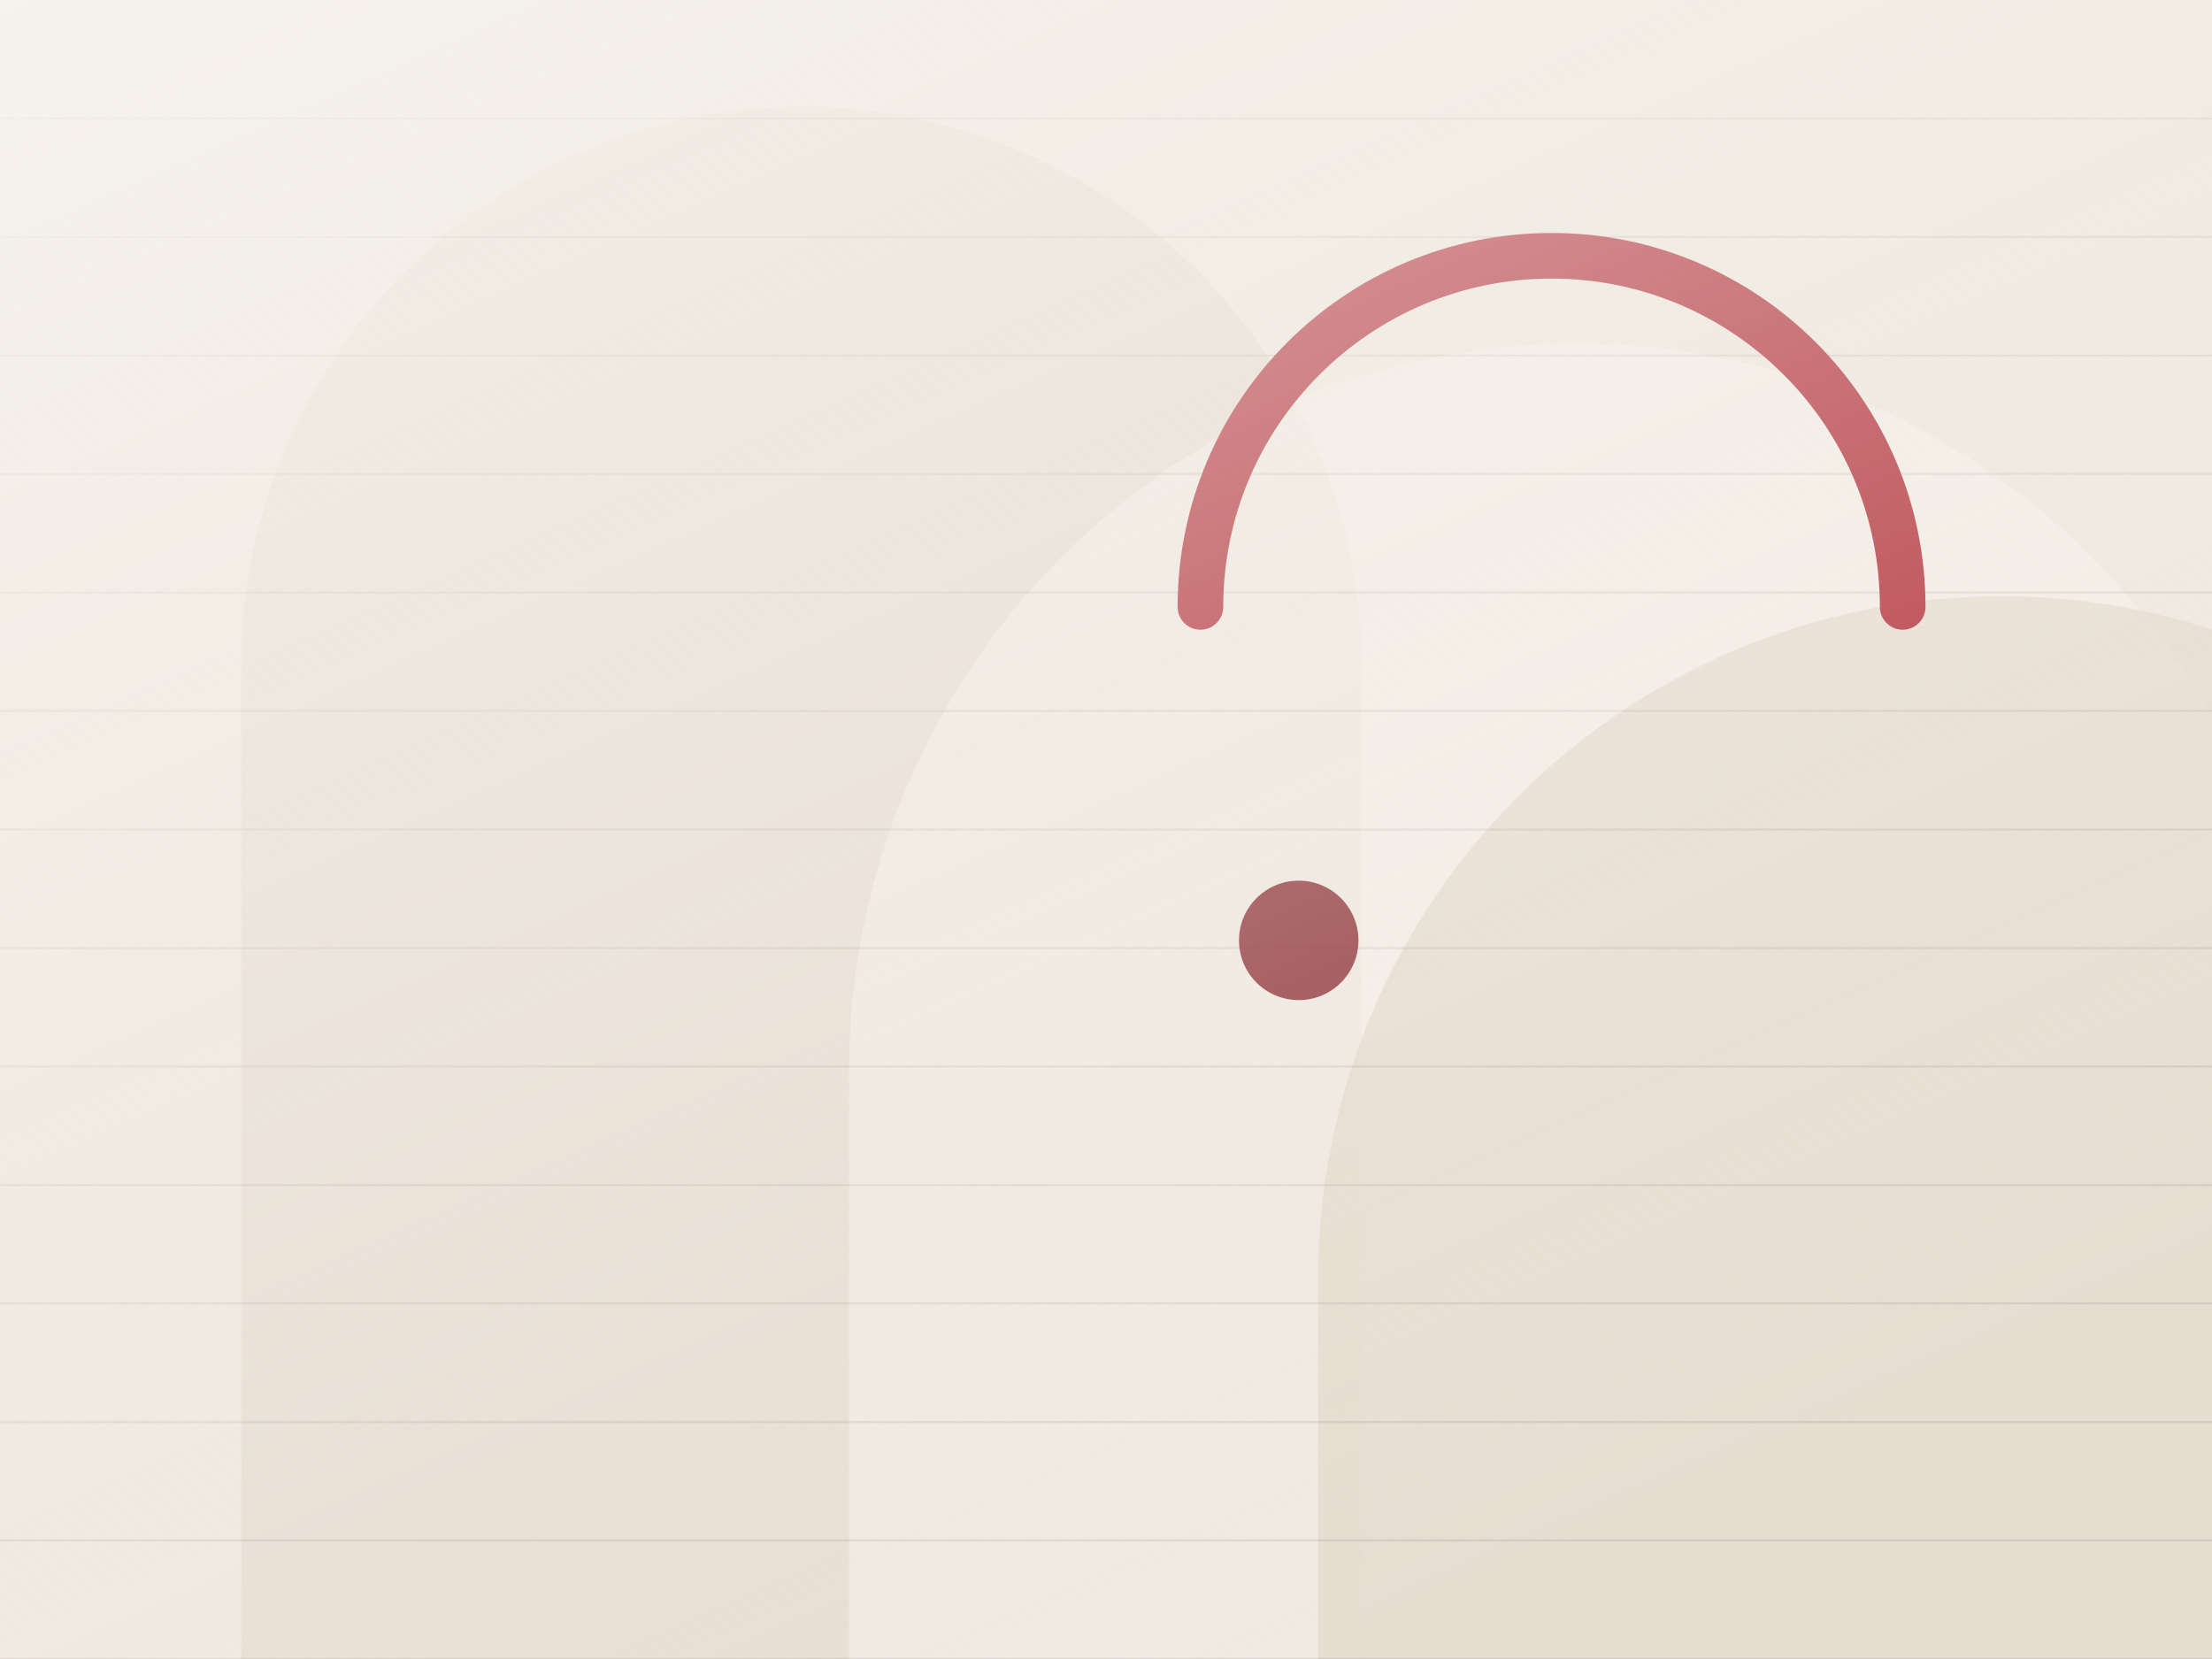
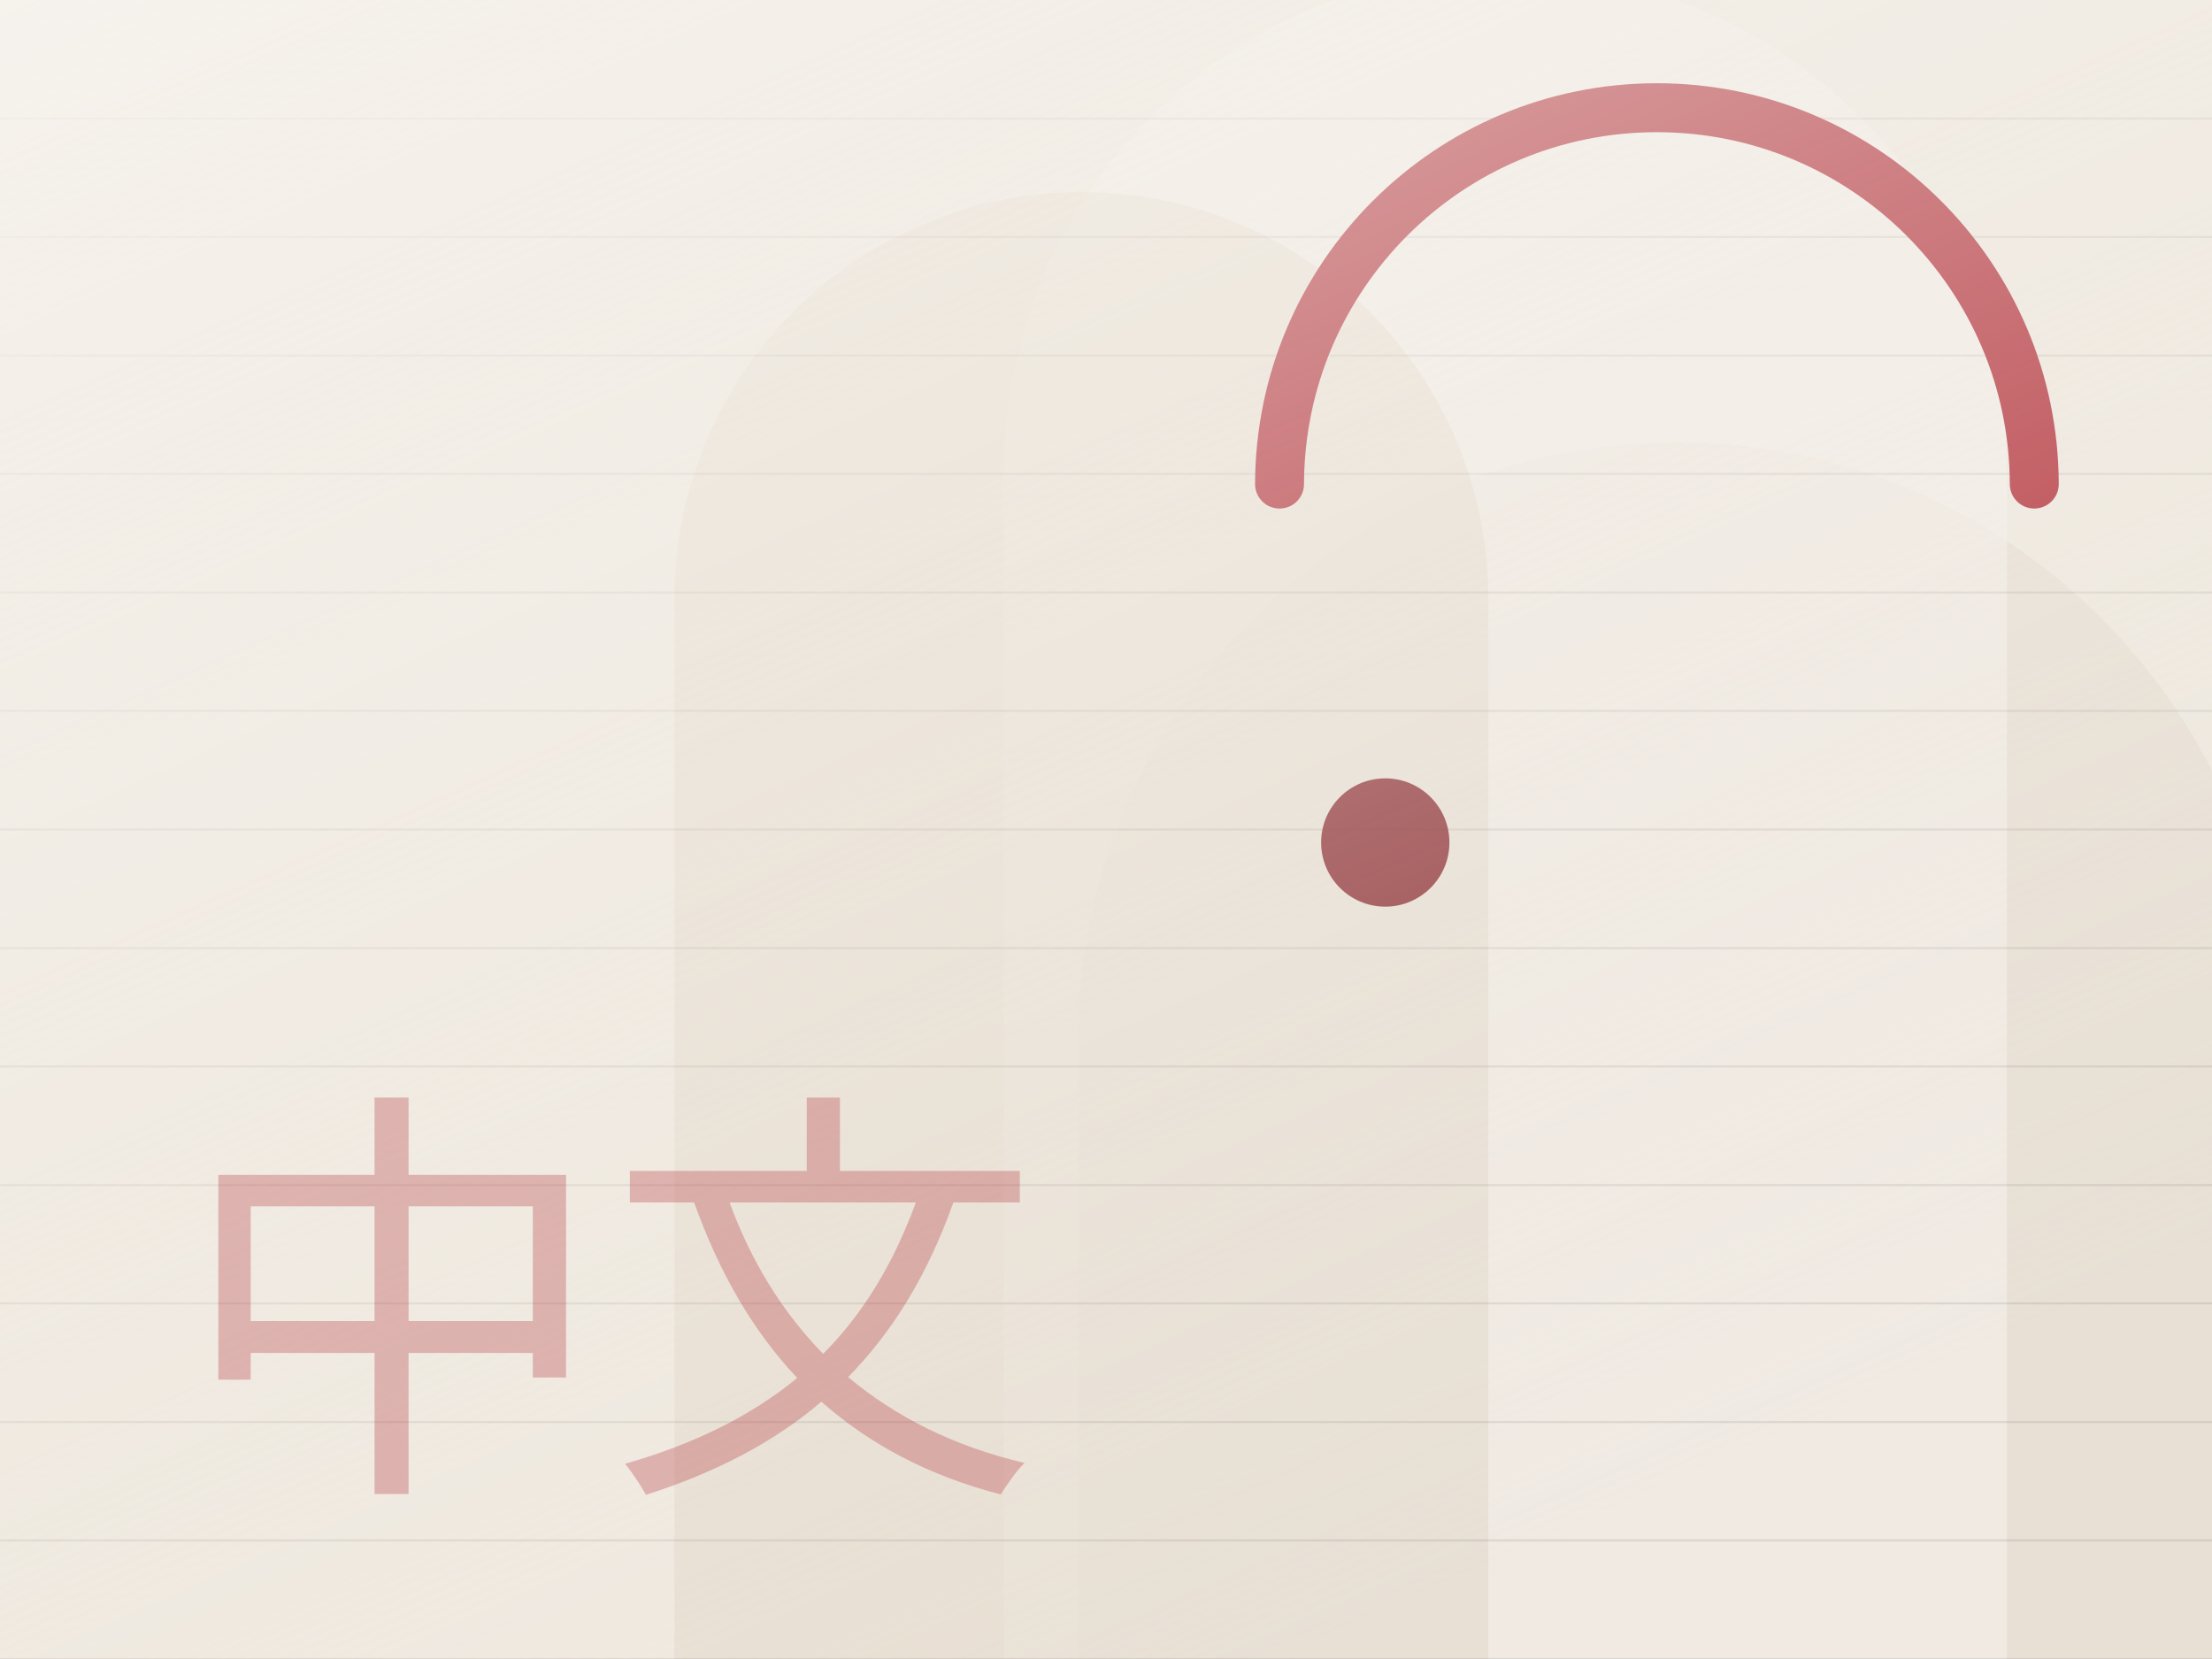
<svg xmlns="http://www.w3.org/2000/svg" viewBox="0 0 800 600" width="800" height="600" role="presentation">
  <defs>
    <linearGradient id="wash" x1="0" y1="0" x2="0.6" y2="1">
      <stop offset="0%" stop-color="#f7f4ef" stop-opacity="0.85" />
      <stop offset="100%" stop-color="#efe9e0" stop-opacity="0" />
    </linearGradient>
    <clipPath id="frame">
      <rect width="800" height="600" />
    </clipPath>
  </defs>
  <g clip-path="url(#frame)">
    <rect width="800" height="600" fill="#efe9e0" />
-     <path d="M87.228 600 L87.228 240.766 A202.599 202.599 0 0 1 492.425 240.766 L492.425 600 Z" fill="#e2d8ca" opacity="0.61" />
-     <path d="M307.052 600 L307.052 387.392 A263.169 263.169 0 0 1 833.39 387.392 L833.39 600 Z" fill="#f7f4ef" opacity="0.54" />
-     <path d="M476.723 600 L476.723 462.658 A247.023 247.023 0 0 1 970.769 462.658 L970.769 600 Z" fill="#e2d8ca" opacity="0.74" />
+     <path d="M389.849 600 L389.849 376.764 A216.777 216.777 0 0 1 823.403 376.764 L823.403 600 Z" fill="#e2d8ca" opacity="0.50" />
+     <path d="M363.015 600 L363.015 170.611 A181.405 181.405 0 0 1 725.825 170.611 L725.825 600 Z" fill="#f7f4ef" opacity="0.52" />
+     <path d="M243.932 600 L243.932 216.651 A147.178 147.178 0 0 1 538.288 216.651 L538.288 600 Z" fill="#e2d8ca" opacity="0.56" />
    <g stroke="#241f1d" stroke-width="0.75" opacity="0.1" fill="none">
      <path d="M0 42.9 H800" />
      <path d="M0 85.7 H800" />
      <path d="M0 128.6 H800" />
      <path d="M0 171.4 H800" />
      <path d="M0 214.3 H800" />
      <path d="M0 257.1 H800" />
      <path d="M0 300.0 H800" />
      <path d="M0 342.9 H800" />
      <path d="M0 385.7 H800" />
      <path d="M0 428.6 H800" />
      <path d="M0 471.4 H800" />
      <path d="M0 514.3 H800" />
      <path d="M0 557.1 H800" />
      <path d="M0 600.0 H800" />
    </g>
-     <path d="M434.152 219.498 A126.989 126.989 0 0 1 688.13 219.498" fill="none" stroke="#ad1f2b" stroke-width="16.5" stroke-linecap="round" />
-     <circle cx="469.7" cy="340.1" r="21.6" fill="#7d1119" opacity="0.85" />
+     <path d="M462.762 175.069 A136.483 136.483 0 0 1 735.727 175.069" fill="none" stroke="#ad1f2b" stroke-width="17.7" stroke-linecap="round" />
+     <circle cx="501.0" cy="304.7" r="23.2" fill="#7d1119" opacity="0.85" />
    <rect width="800" height="600" fill="url(#wash)" />
+     <text x="64" y="528" font-family="Georgia, 'Times New Roman', serif" font-size="156" fill="#ad1f2b" opacity="0.28">中文</text>
  </g>
</svg>
